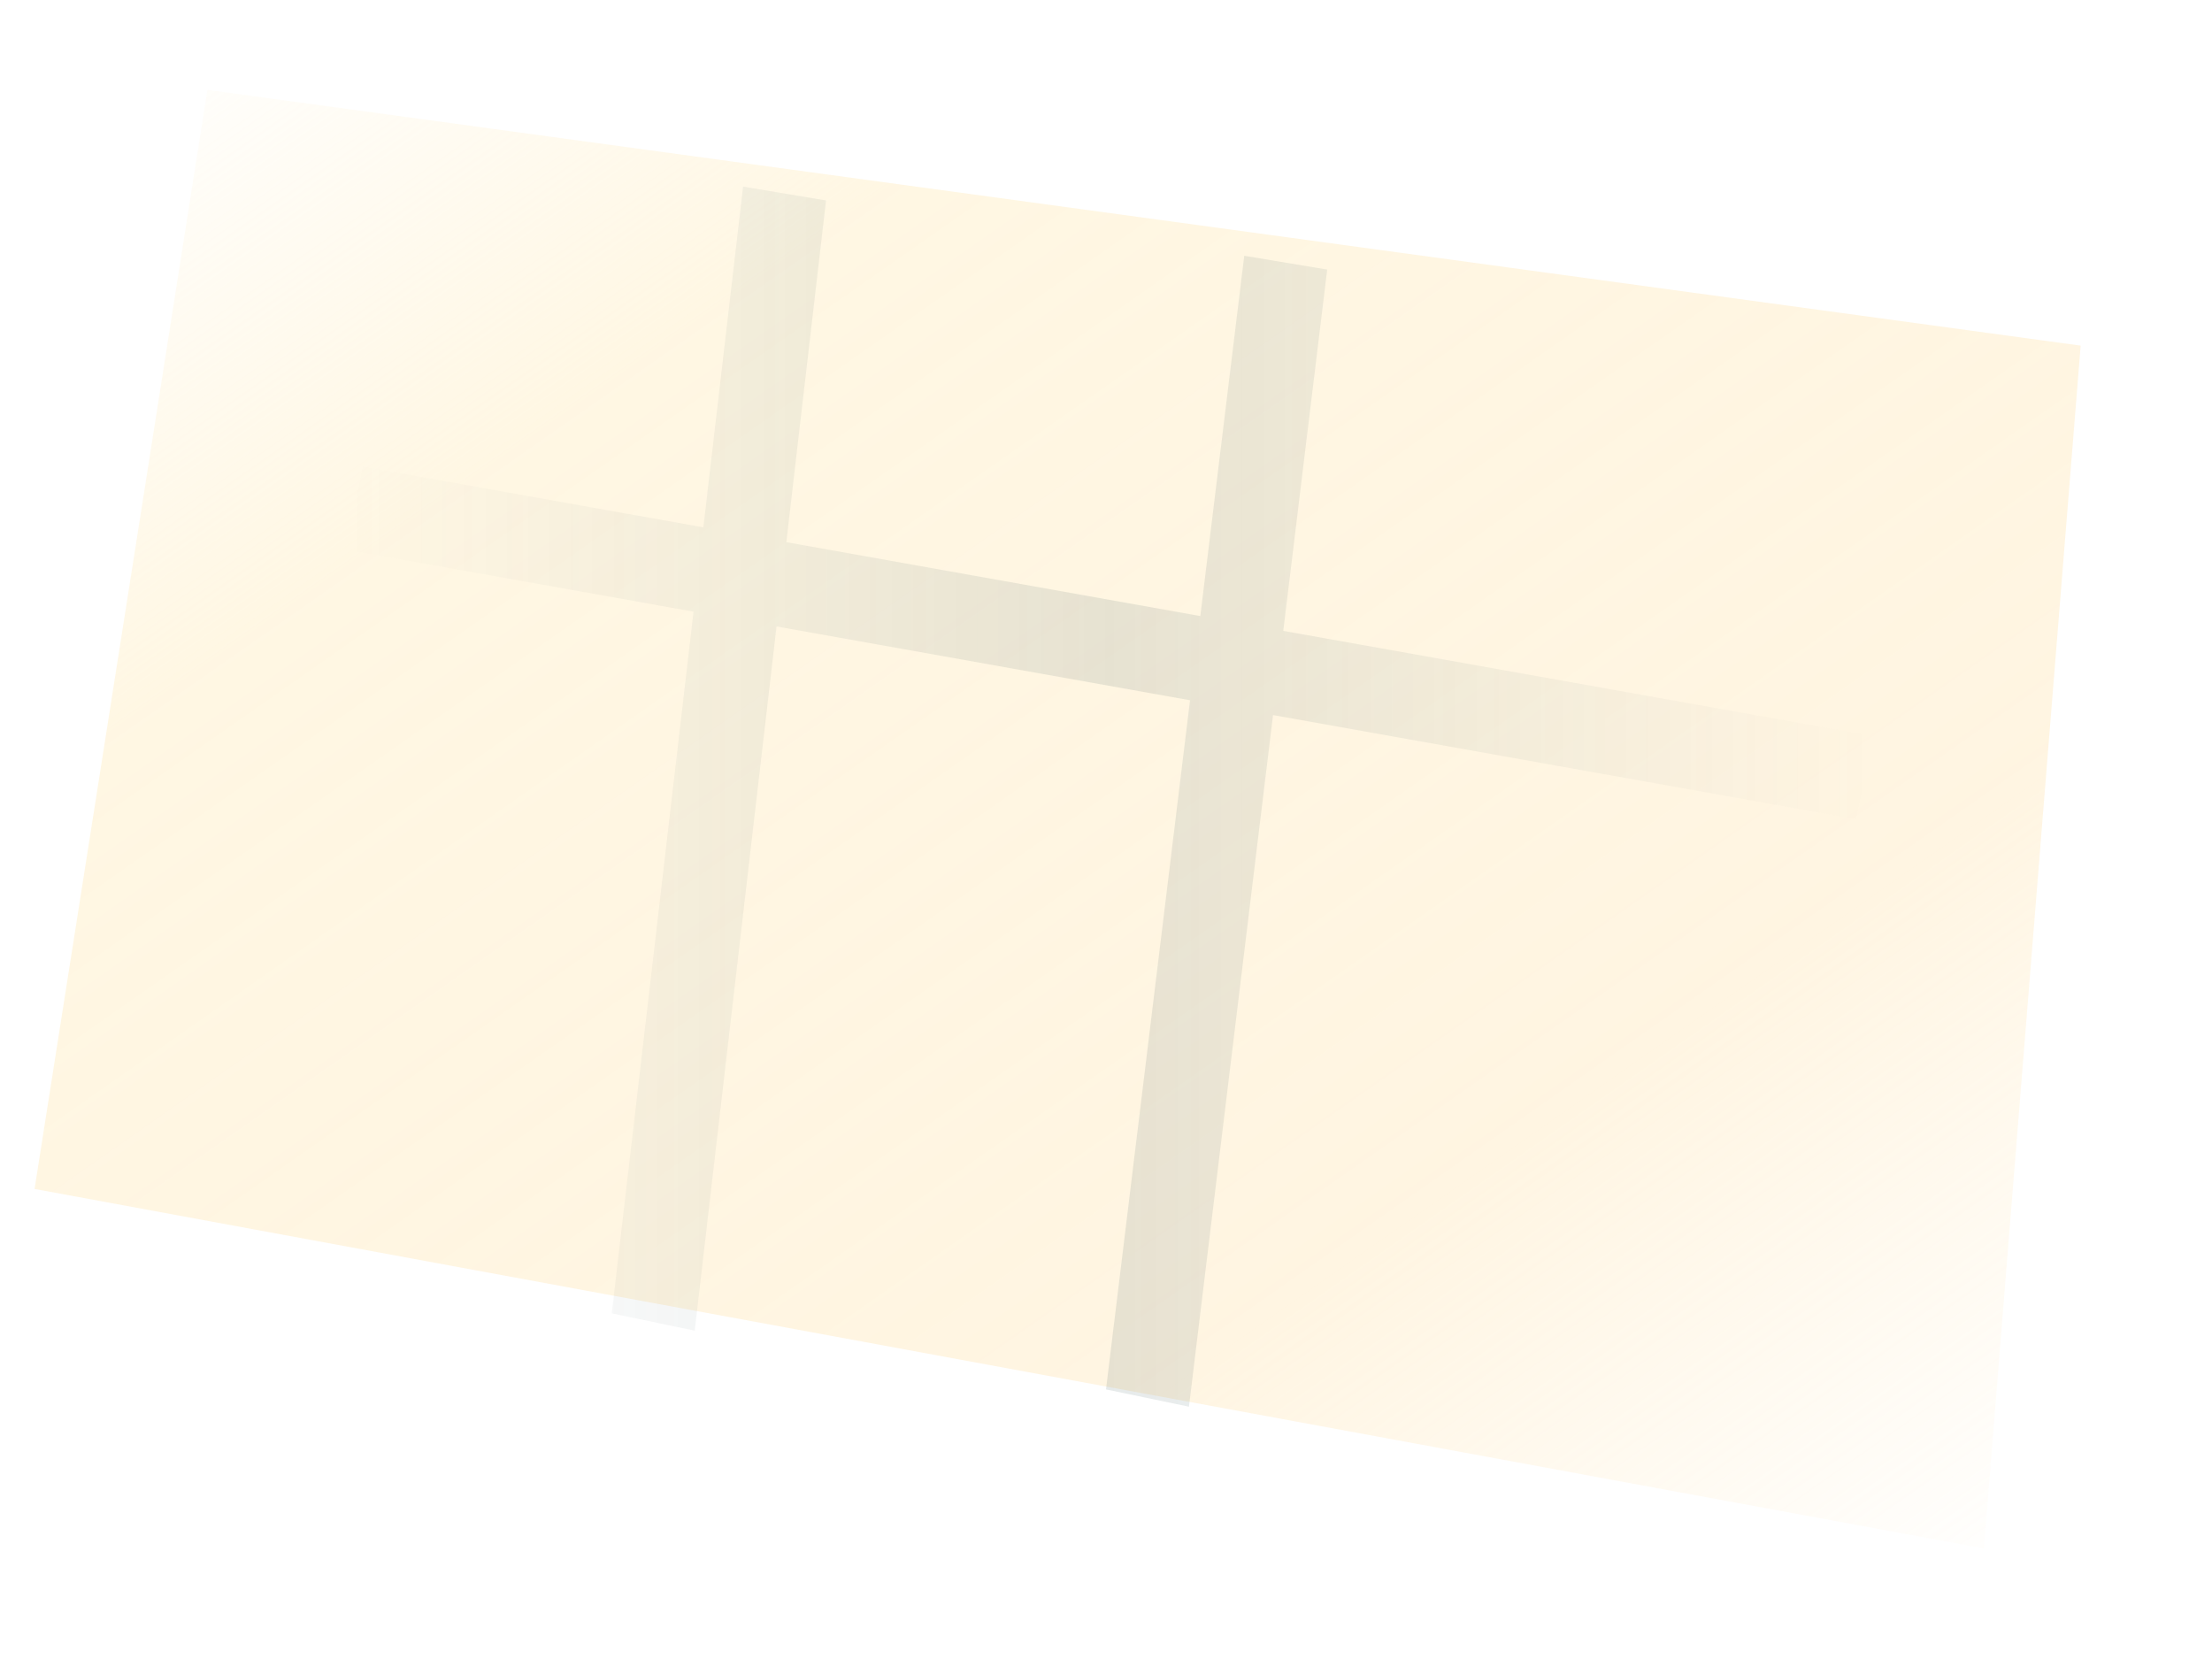
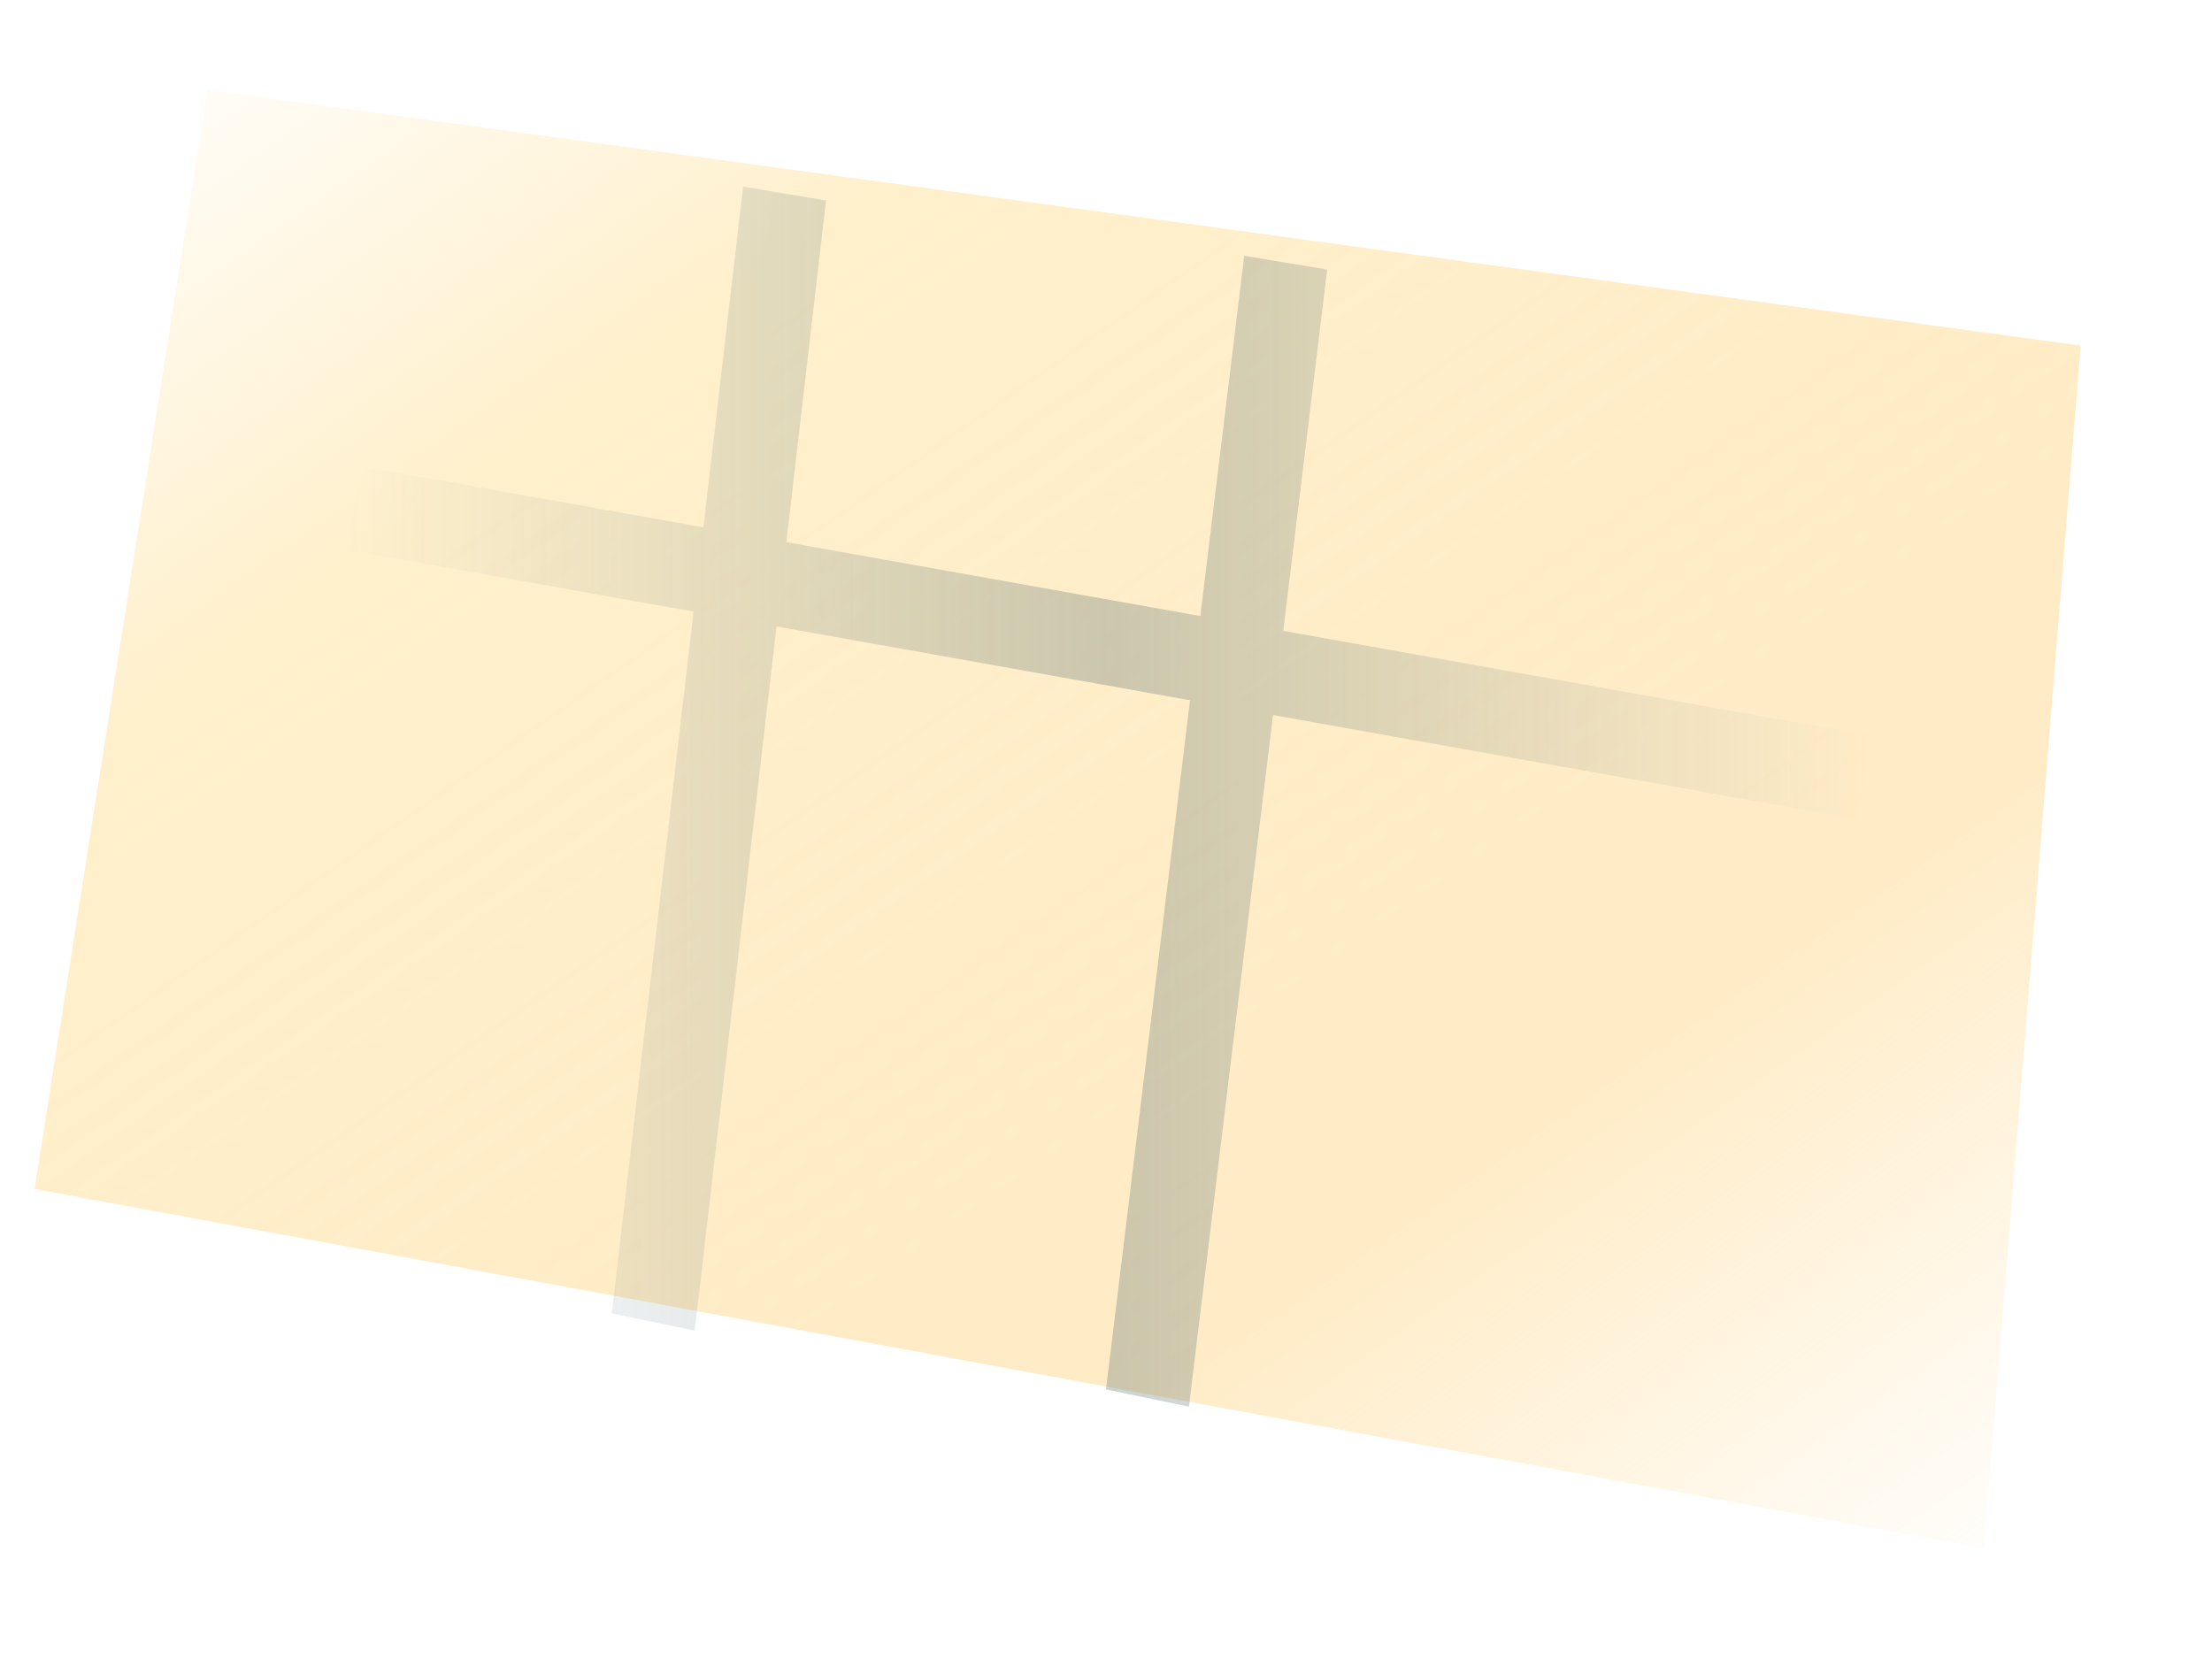
<svg xmlns="http://www.w3.org/2000/svg" width="640" height="480" viewBox="0 0 640 480">
  <defs>
    <linearGradient id="sun" x1="0" y1="0" x2="1" y2="1">
      <stop offset="0" stop-color="#ffe7ad" stop-opacity="0" />
-       <stop offset=".24" stop-color="#ffe7ad" stop-opacity=".34" />
-       <stop offset=".72" stop-color="#ffd88e" stop-opacity=".26" />
+       <stop offset=".24" stop-color="#ffe7ad" stop-opacity=".62" />
+       <stop offset=".72" stop-color="#ffd88e" stop-opacity=".5" />
      <stop offset="1" stop-color="#ffd88e" stop-opacity="0" />
    </linearGradient>
    <linearGradient id="shadow" x1="0" y1="0" x2="1" y2="0">
      <stop offset="0" stop-color="#526c6c" stop-opacity="0" />
-       <stop offset=".5" stop-color="#526c6c" stop-opacity=".14" />
+       <stop offset=".5" stop-color="#526c6c" stop-opacity=".3" />
      <stop offset="1" stop-color="#526c6c" stop-opacity="0" />
    </linearGradient>
  </defs>
  <path d="M60 26 602 100 574 448 10 344Z" fill="url(#sun)" />
  <path d="m215 54 24 4-38 327-24-5Zm145 20 24 4-40 329-24-5ZM105 135l437 78-5 24-437-78Z" fill="url(#shadow)" />
</svg>
